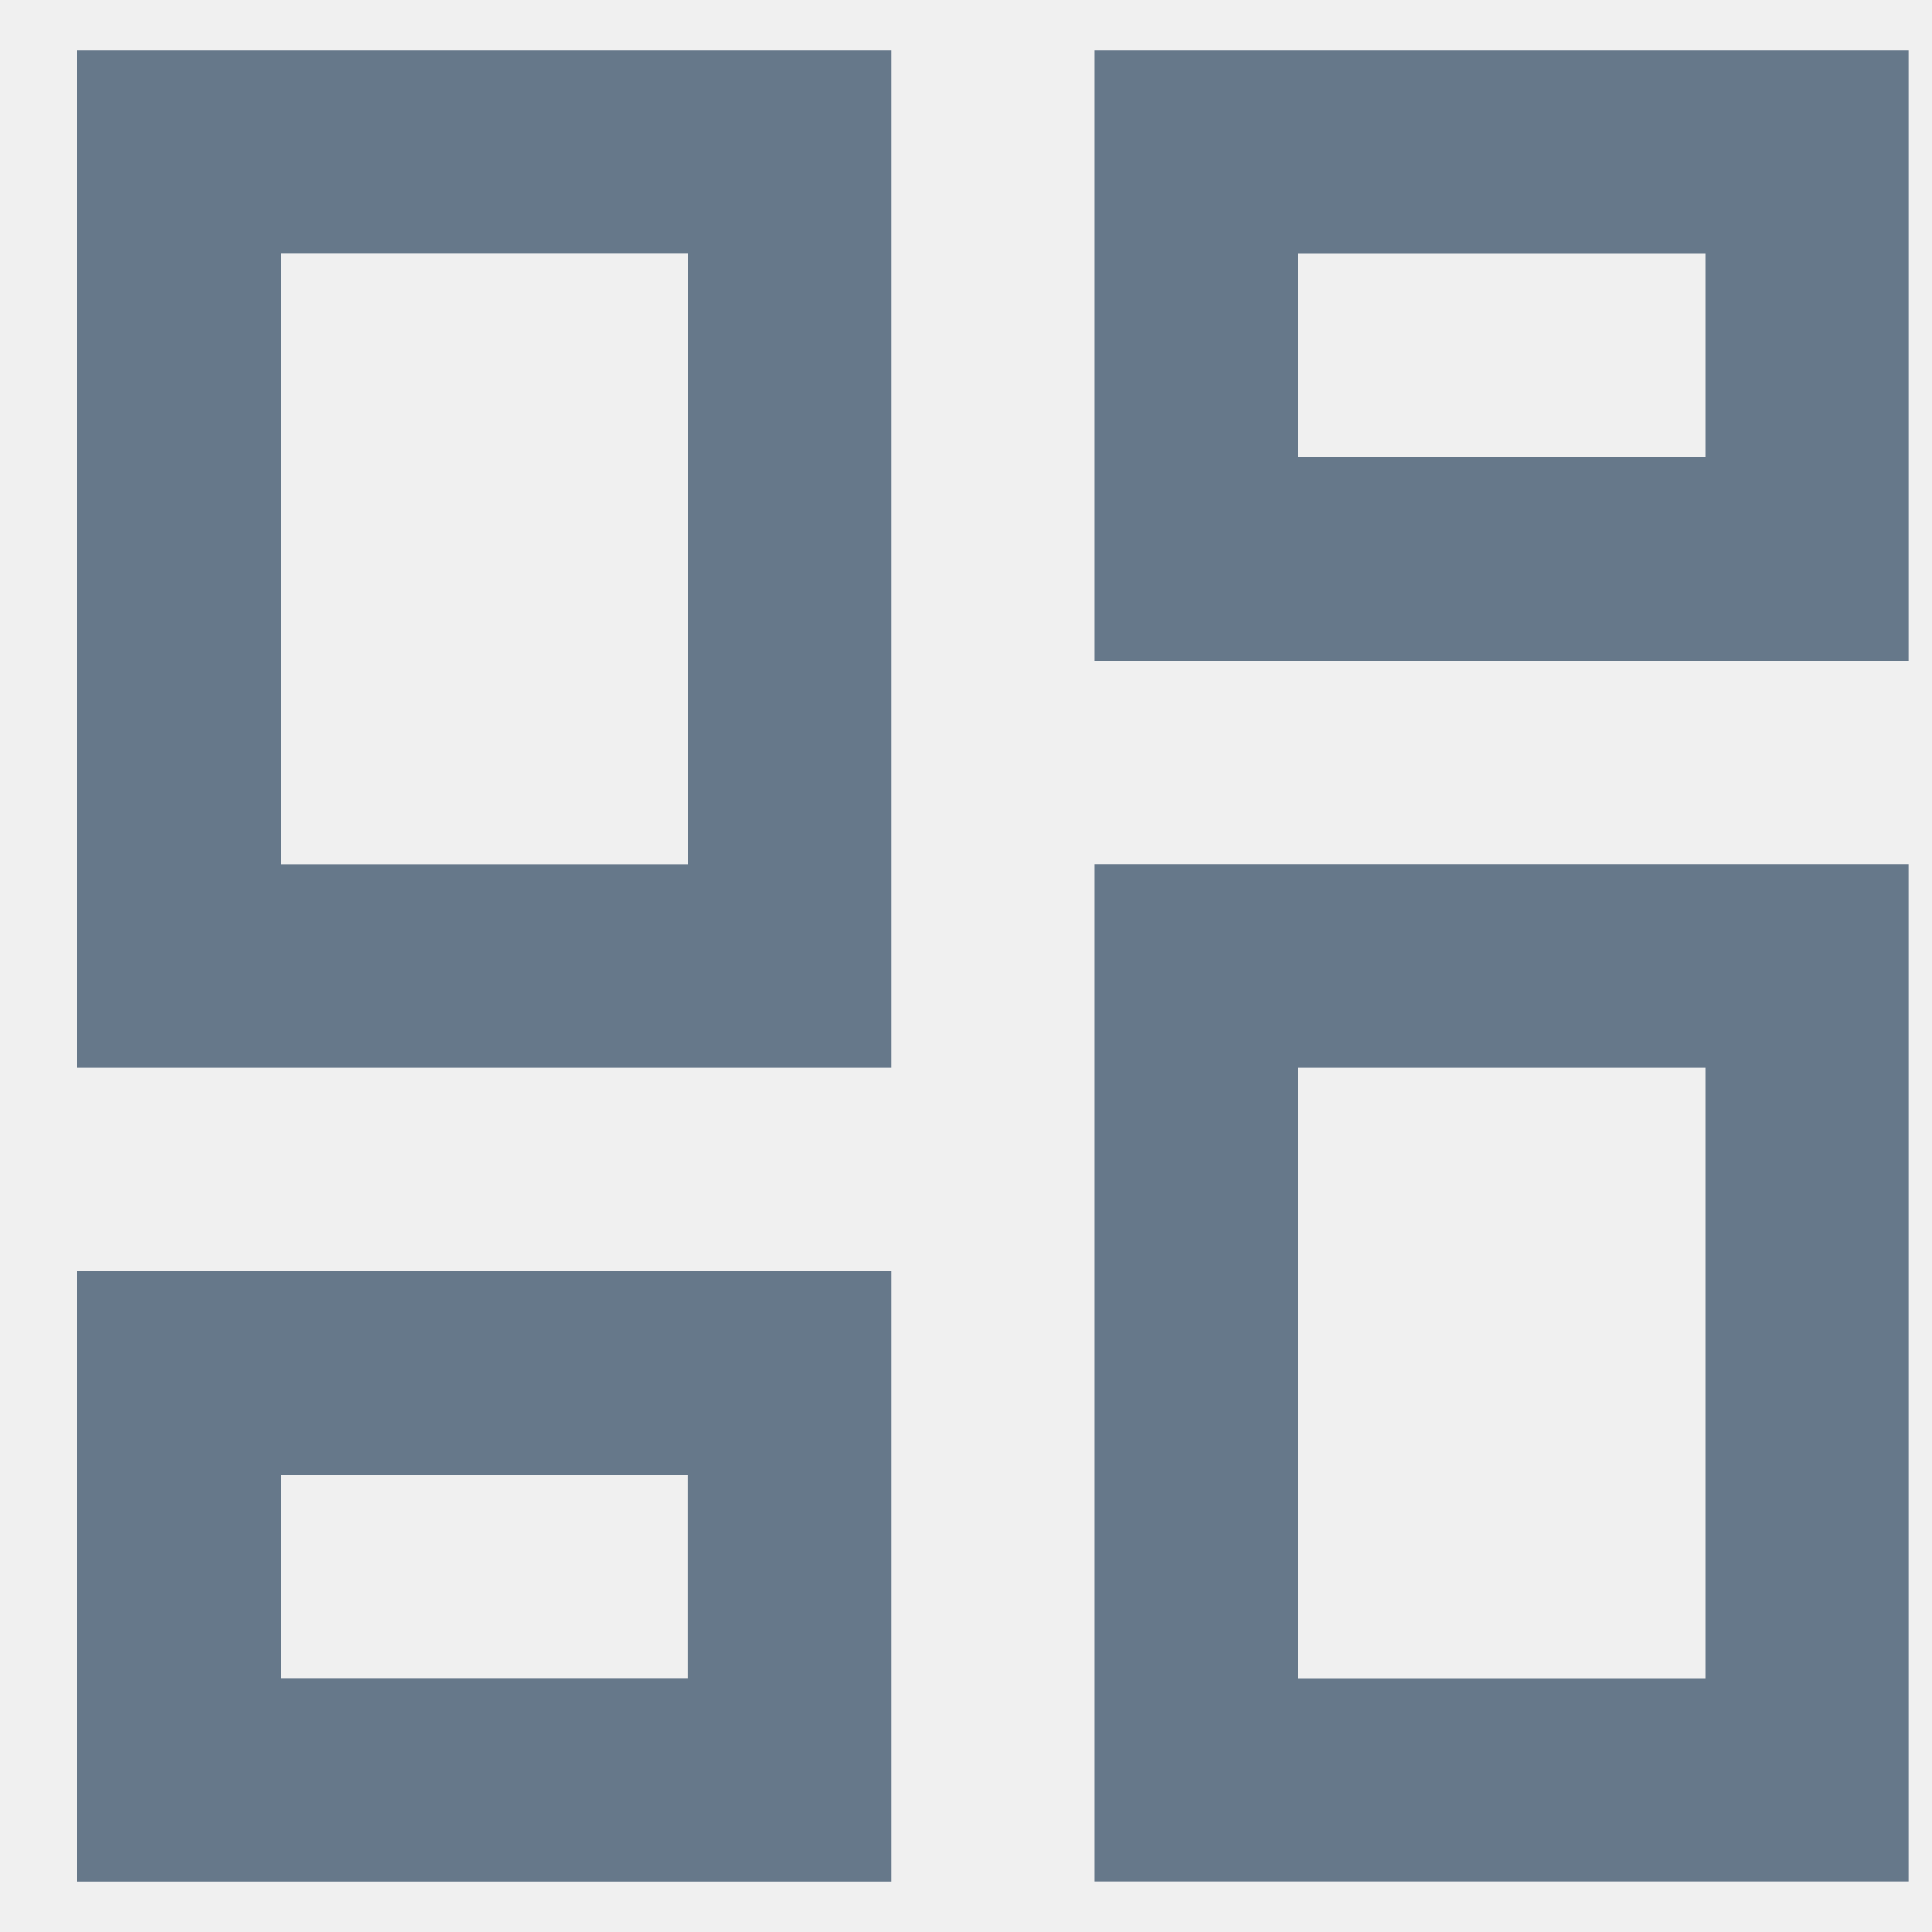
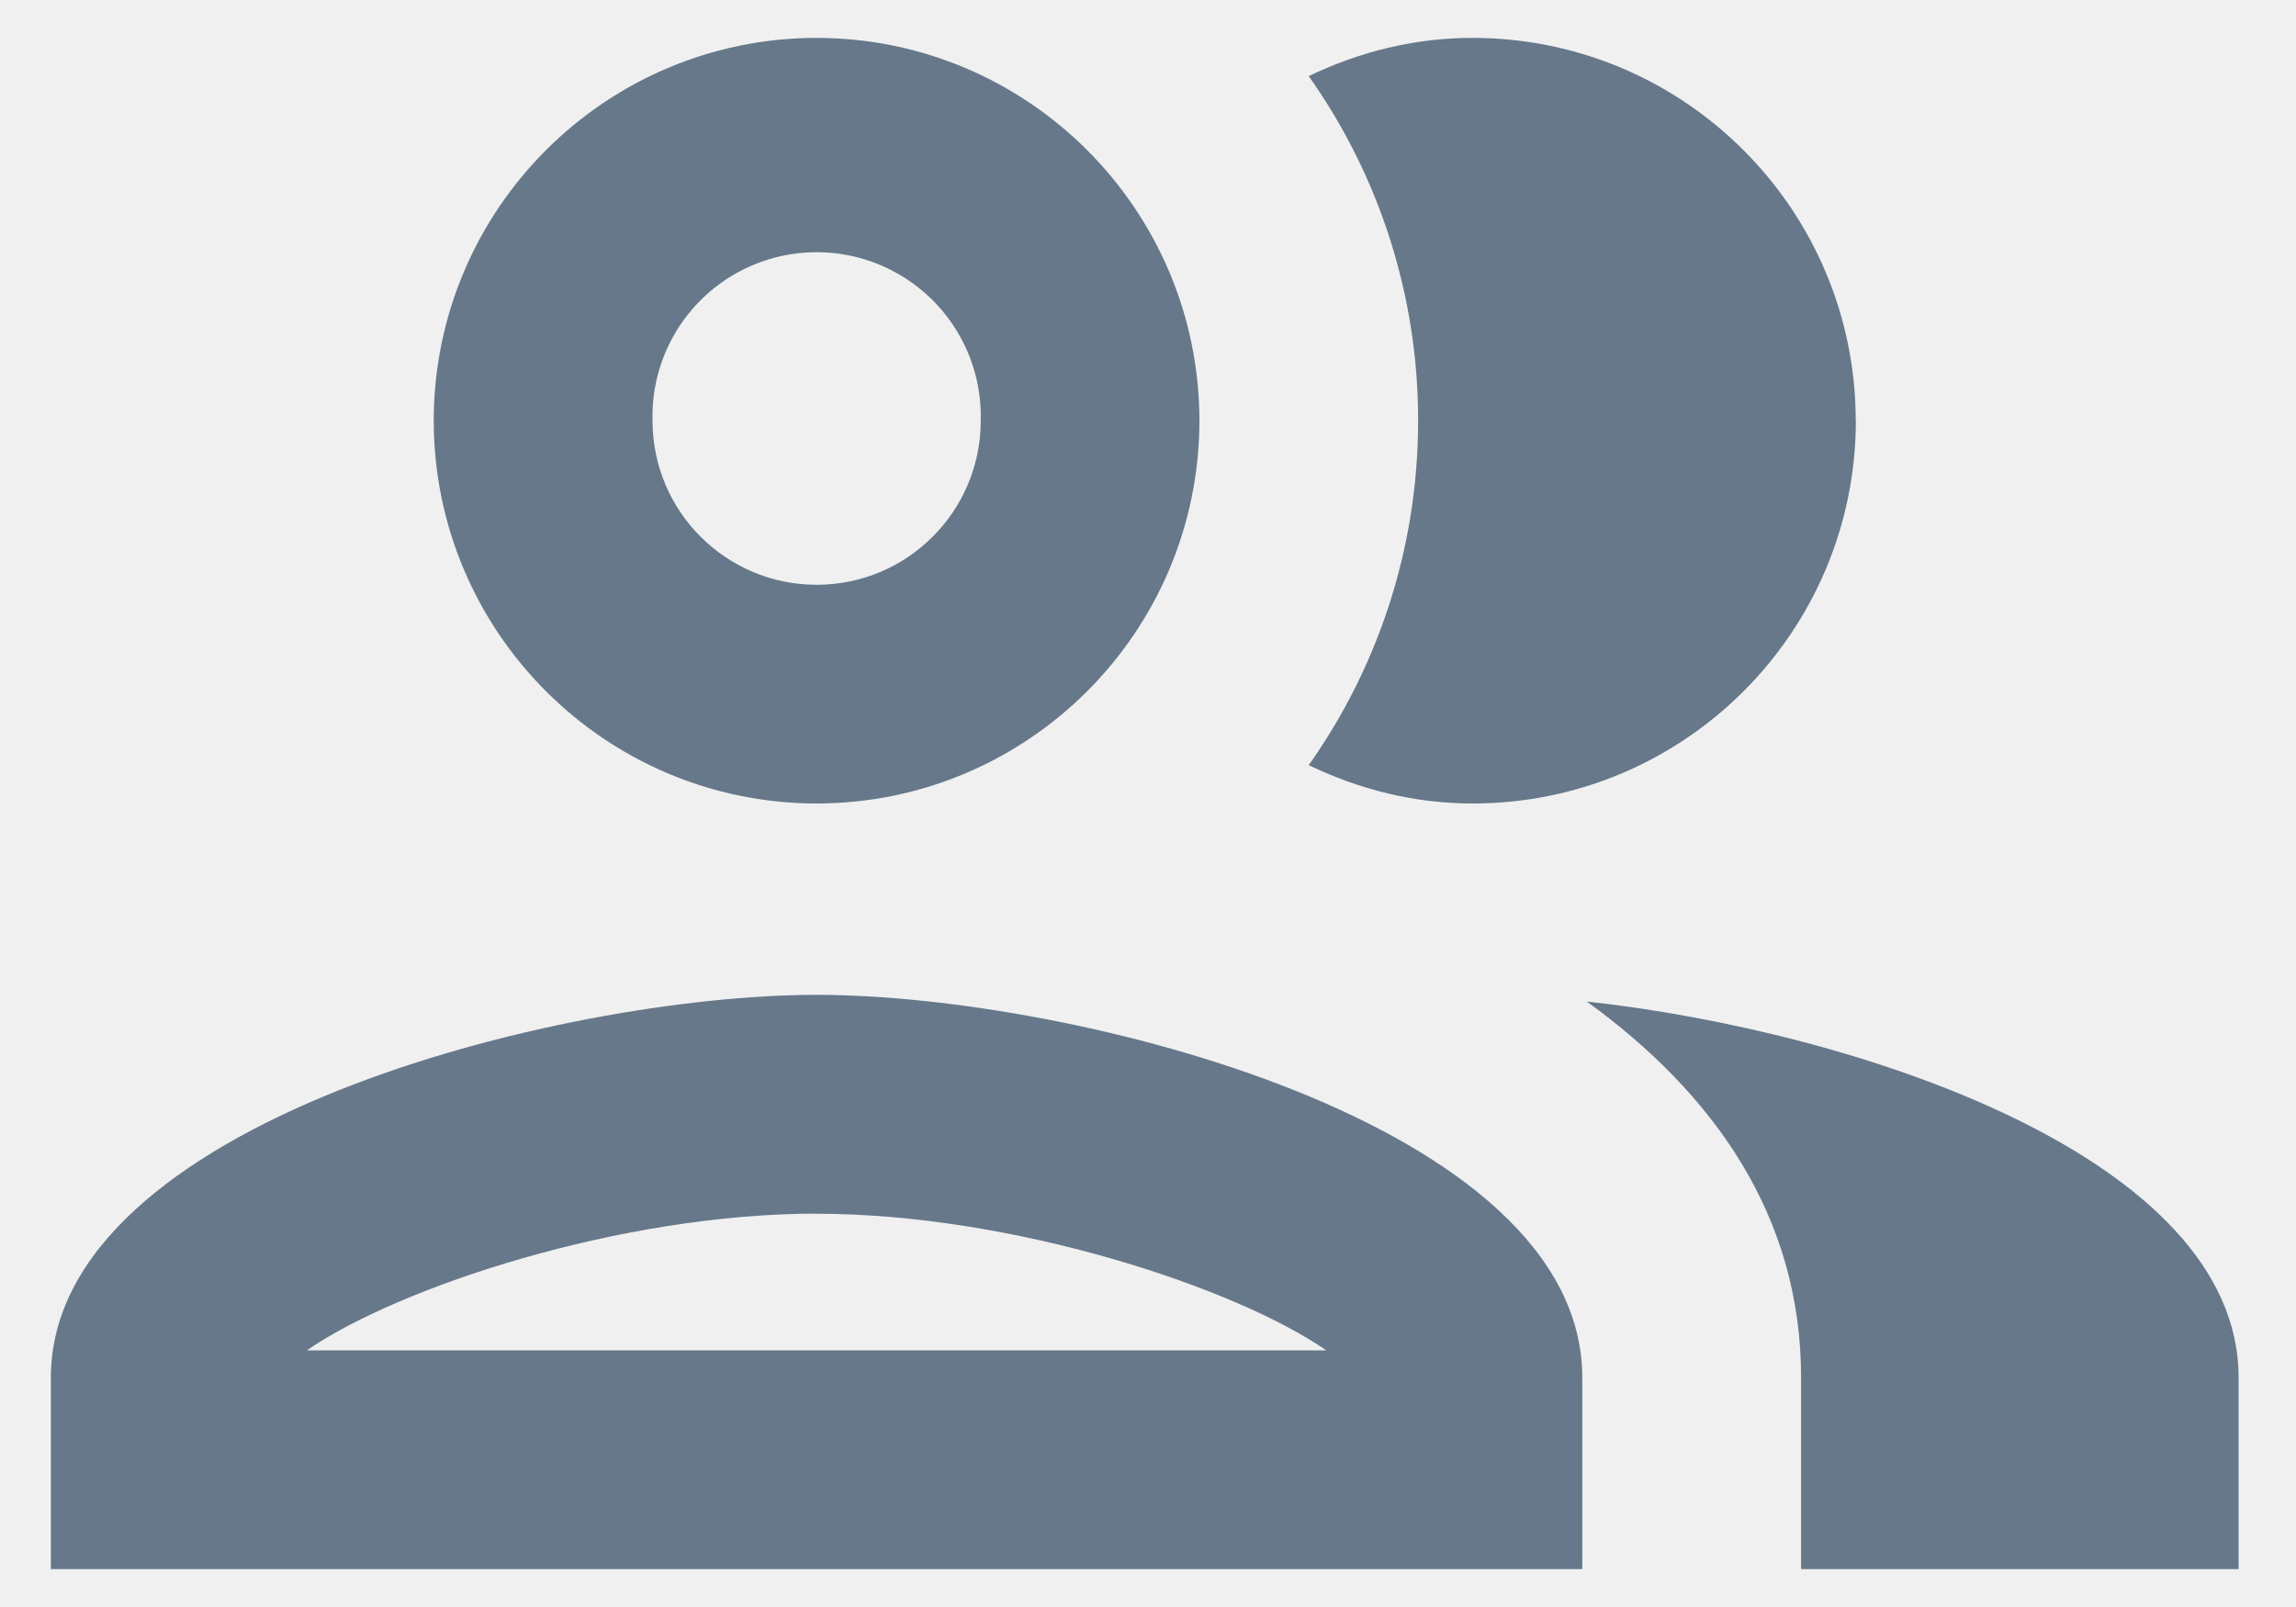
- <svg xmlns="http://www.w3.org/2000/svg" width="20" height="20" fill="none">
-   <mask id="a" maskUnits="userSpaceOnUse" x="0" y="0" width="20" height="20">
-     <path fill-rule="evenodd" clip-rule="evenodd" d="M.8.522h8.426v10.531H.8V.522zm18.957 0h-8.425V6.84h8.425V.52zM7.12 8.947v-6.32H2.907v6.32h4.212zm10.532-4.213V2.628h-4.213v2.106h4.213zm0 6.32v6.318h-4.213v-6.319h4.213zM7.119 17.371v-2.106H2.907v2.106h4.212zm12.638-8.425h-8.425v10.531h8.425V8.947zM.8 13.16h8.426v6.318H.8V13.16z" fill="#fff" />
+ <svg xmlns="http://www.w3.org/2000/svg" width="20" height="14" fill="none">
+   <mask id="a" maskUnits="userSpaceOnUse" x="0" y="0" width="20" height="14">
+     <path fill-rule="evenodd" clip-rule="evenodd" d="M7.113 7a3.339 3.339 0 003.335-3.335A3.339 3.339 0 007.113.33a3.339 3.339 0 00-3.335 3.335A3.339 3.339 0 007.113 7zm-6.67 5.002c0-2.22 4.44-3.335 6.67-3.335 2.23 0 6.67 1.115 6.67 3.335v1.668H.443v-1.668zm6.67-1.429c-1.705 0-3.64.639-4.44 1.191h8.88c-.8-.552-2.734-1.19-4.44-1.19zm1.43-6.908a1.43 1.43 0 10-2.859 0 1.428 1.428 0 102.859 0zm5.279 5.06c1.105.8 1.867 1.867 1.867 3.277v1.668H19.5v-1.668c0-1.924-3.334-3.02-5.678-3.277zm2.344-5.06A3.339 3.339 0 0112.83 7c-.515 0-.992-.124-1.43-.334.6-.848.953-1.886.953-3.001A5.184 5.184 0 0011.4.663c.438-.21.915-.333 1.43-.333a3.339 3.339 0 013.335 3.335z" fill="#fff" />
  </mask>
  <g mask="url(#a)">
-     <path fill="#66788A" d="M-2-2h24v24H-2z" />
+     <path fill="#66788A" d="M-2-5h24v24H-2z" />
  </g>
</svg>
